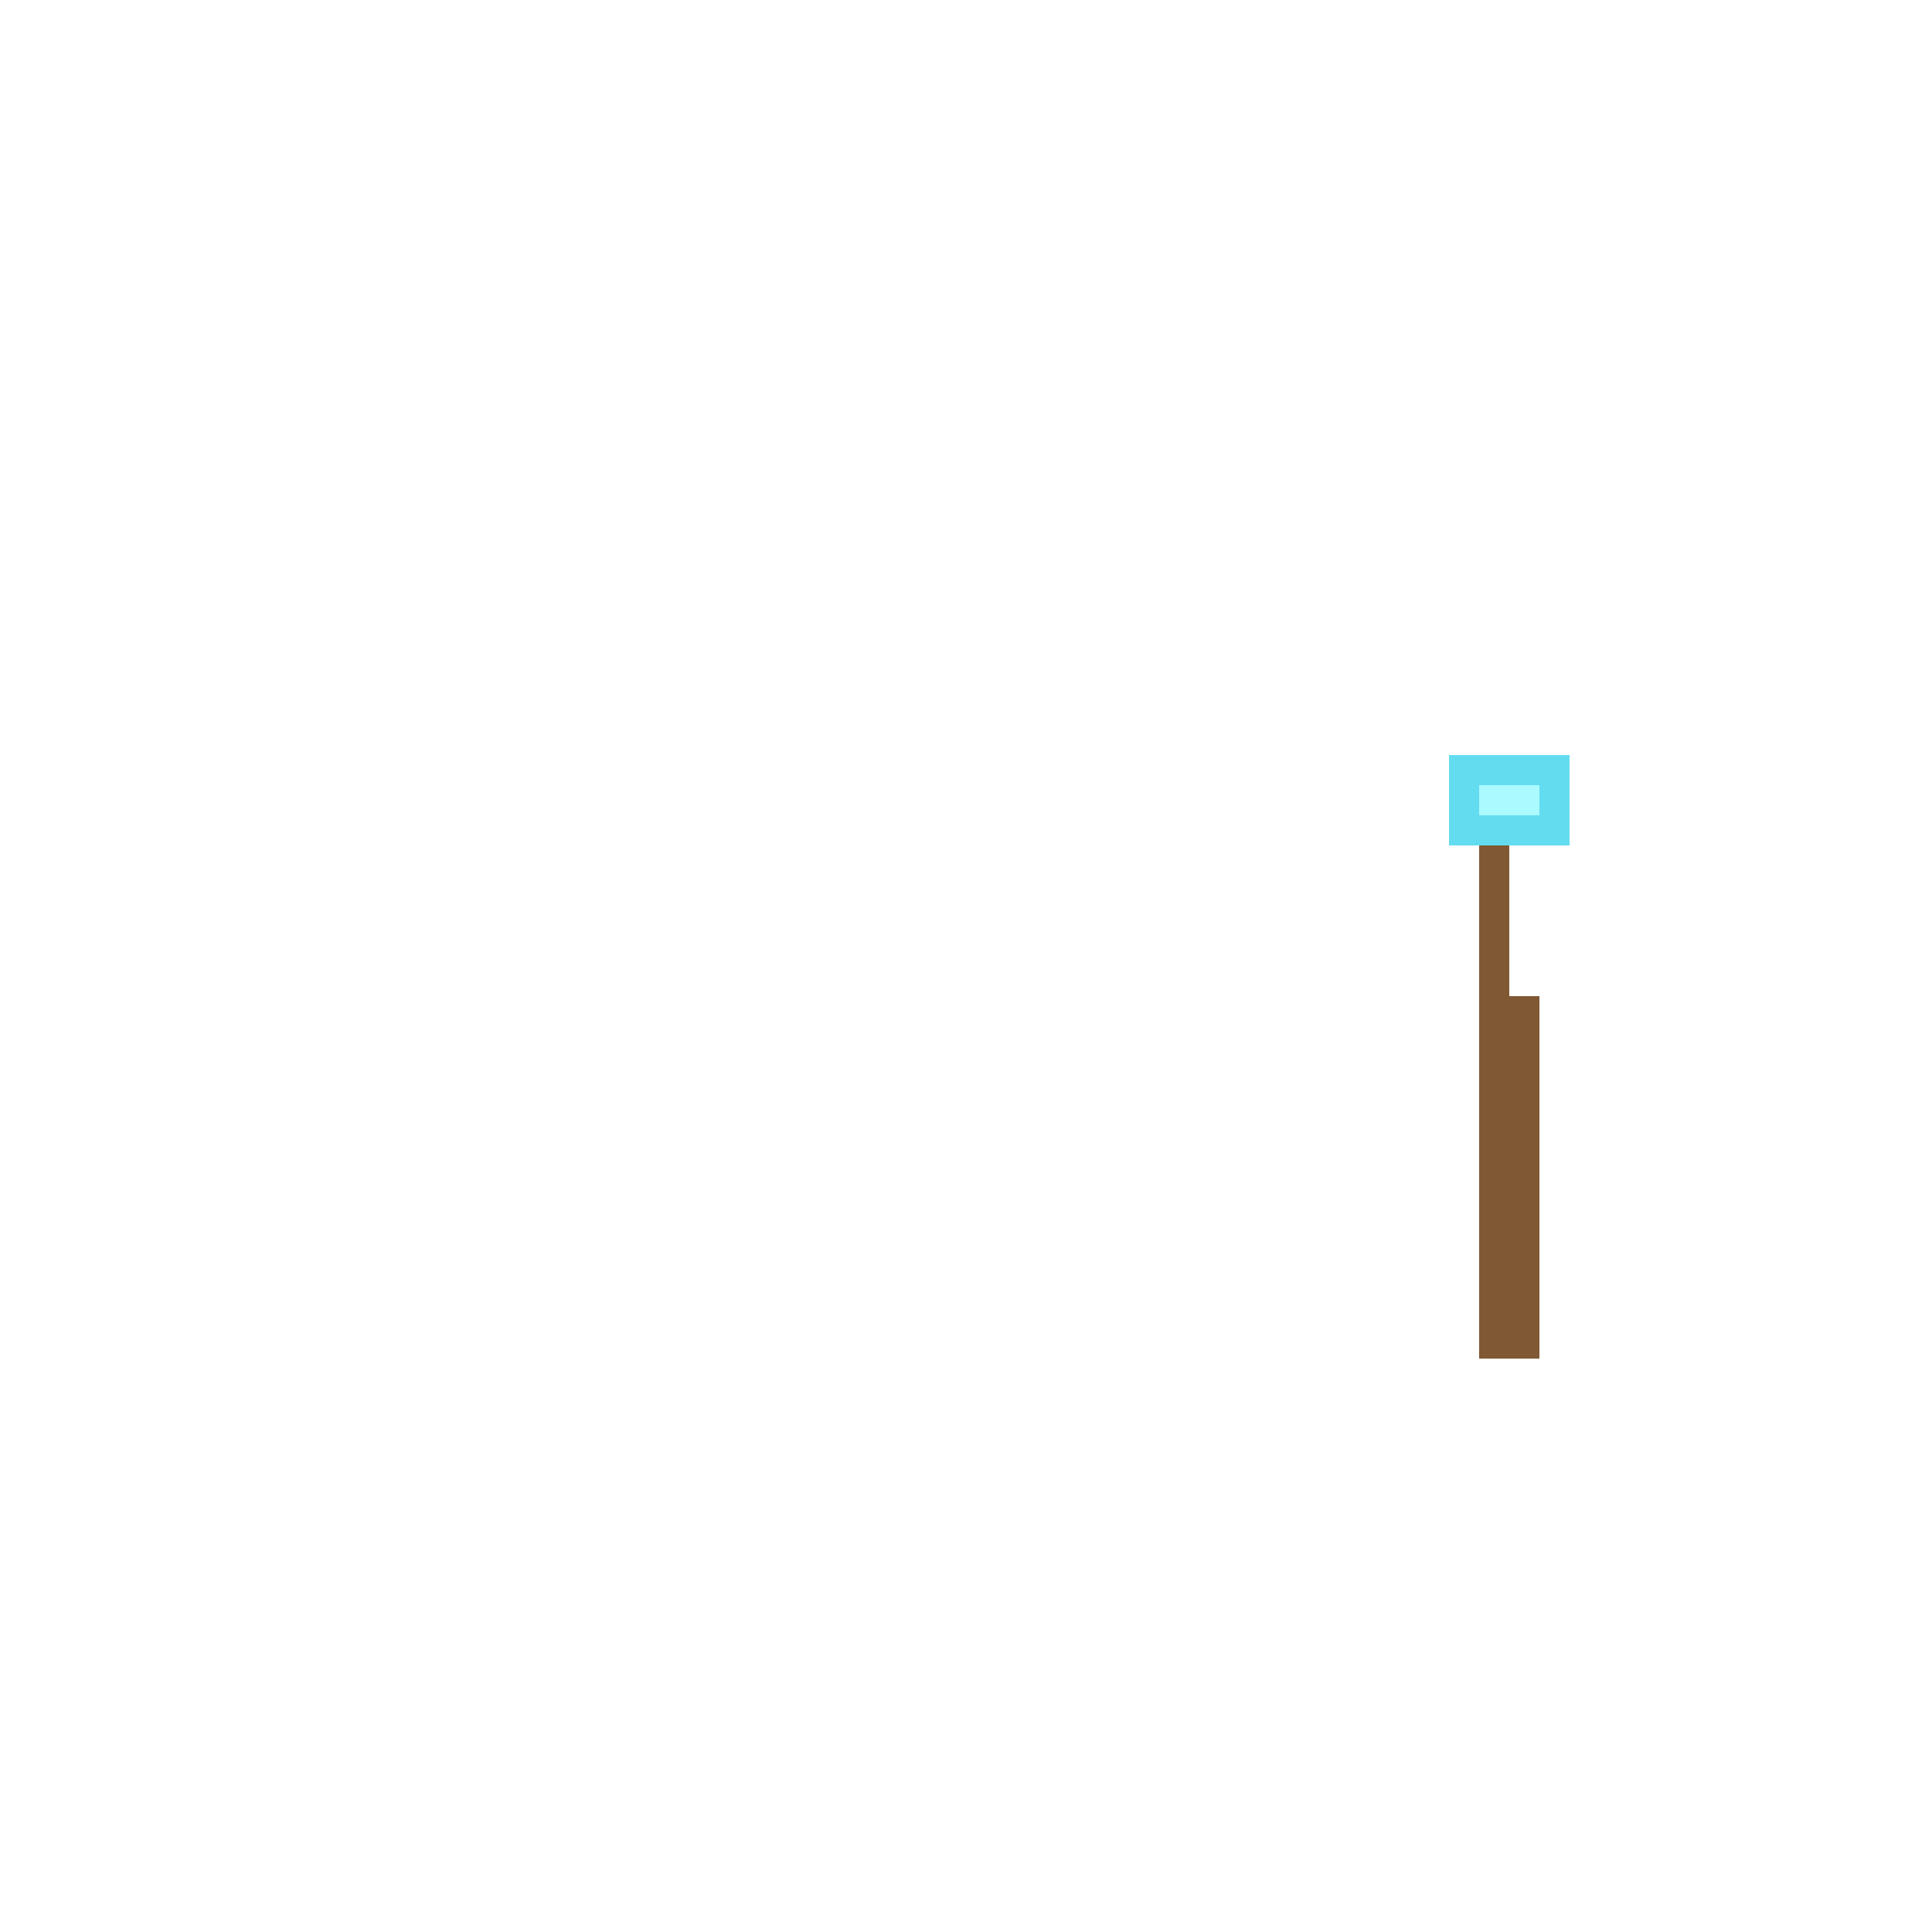
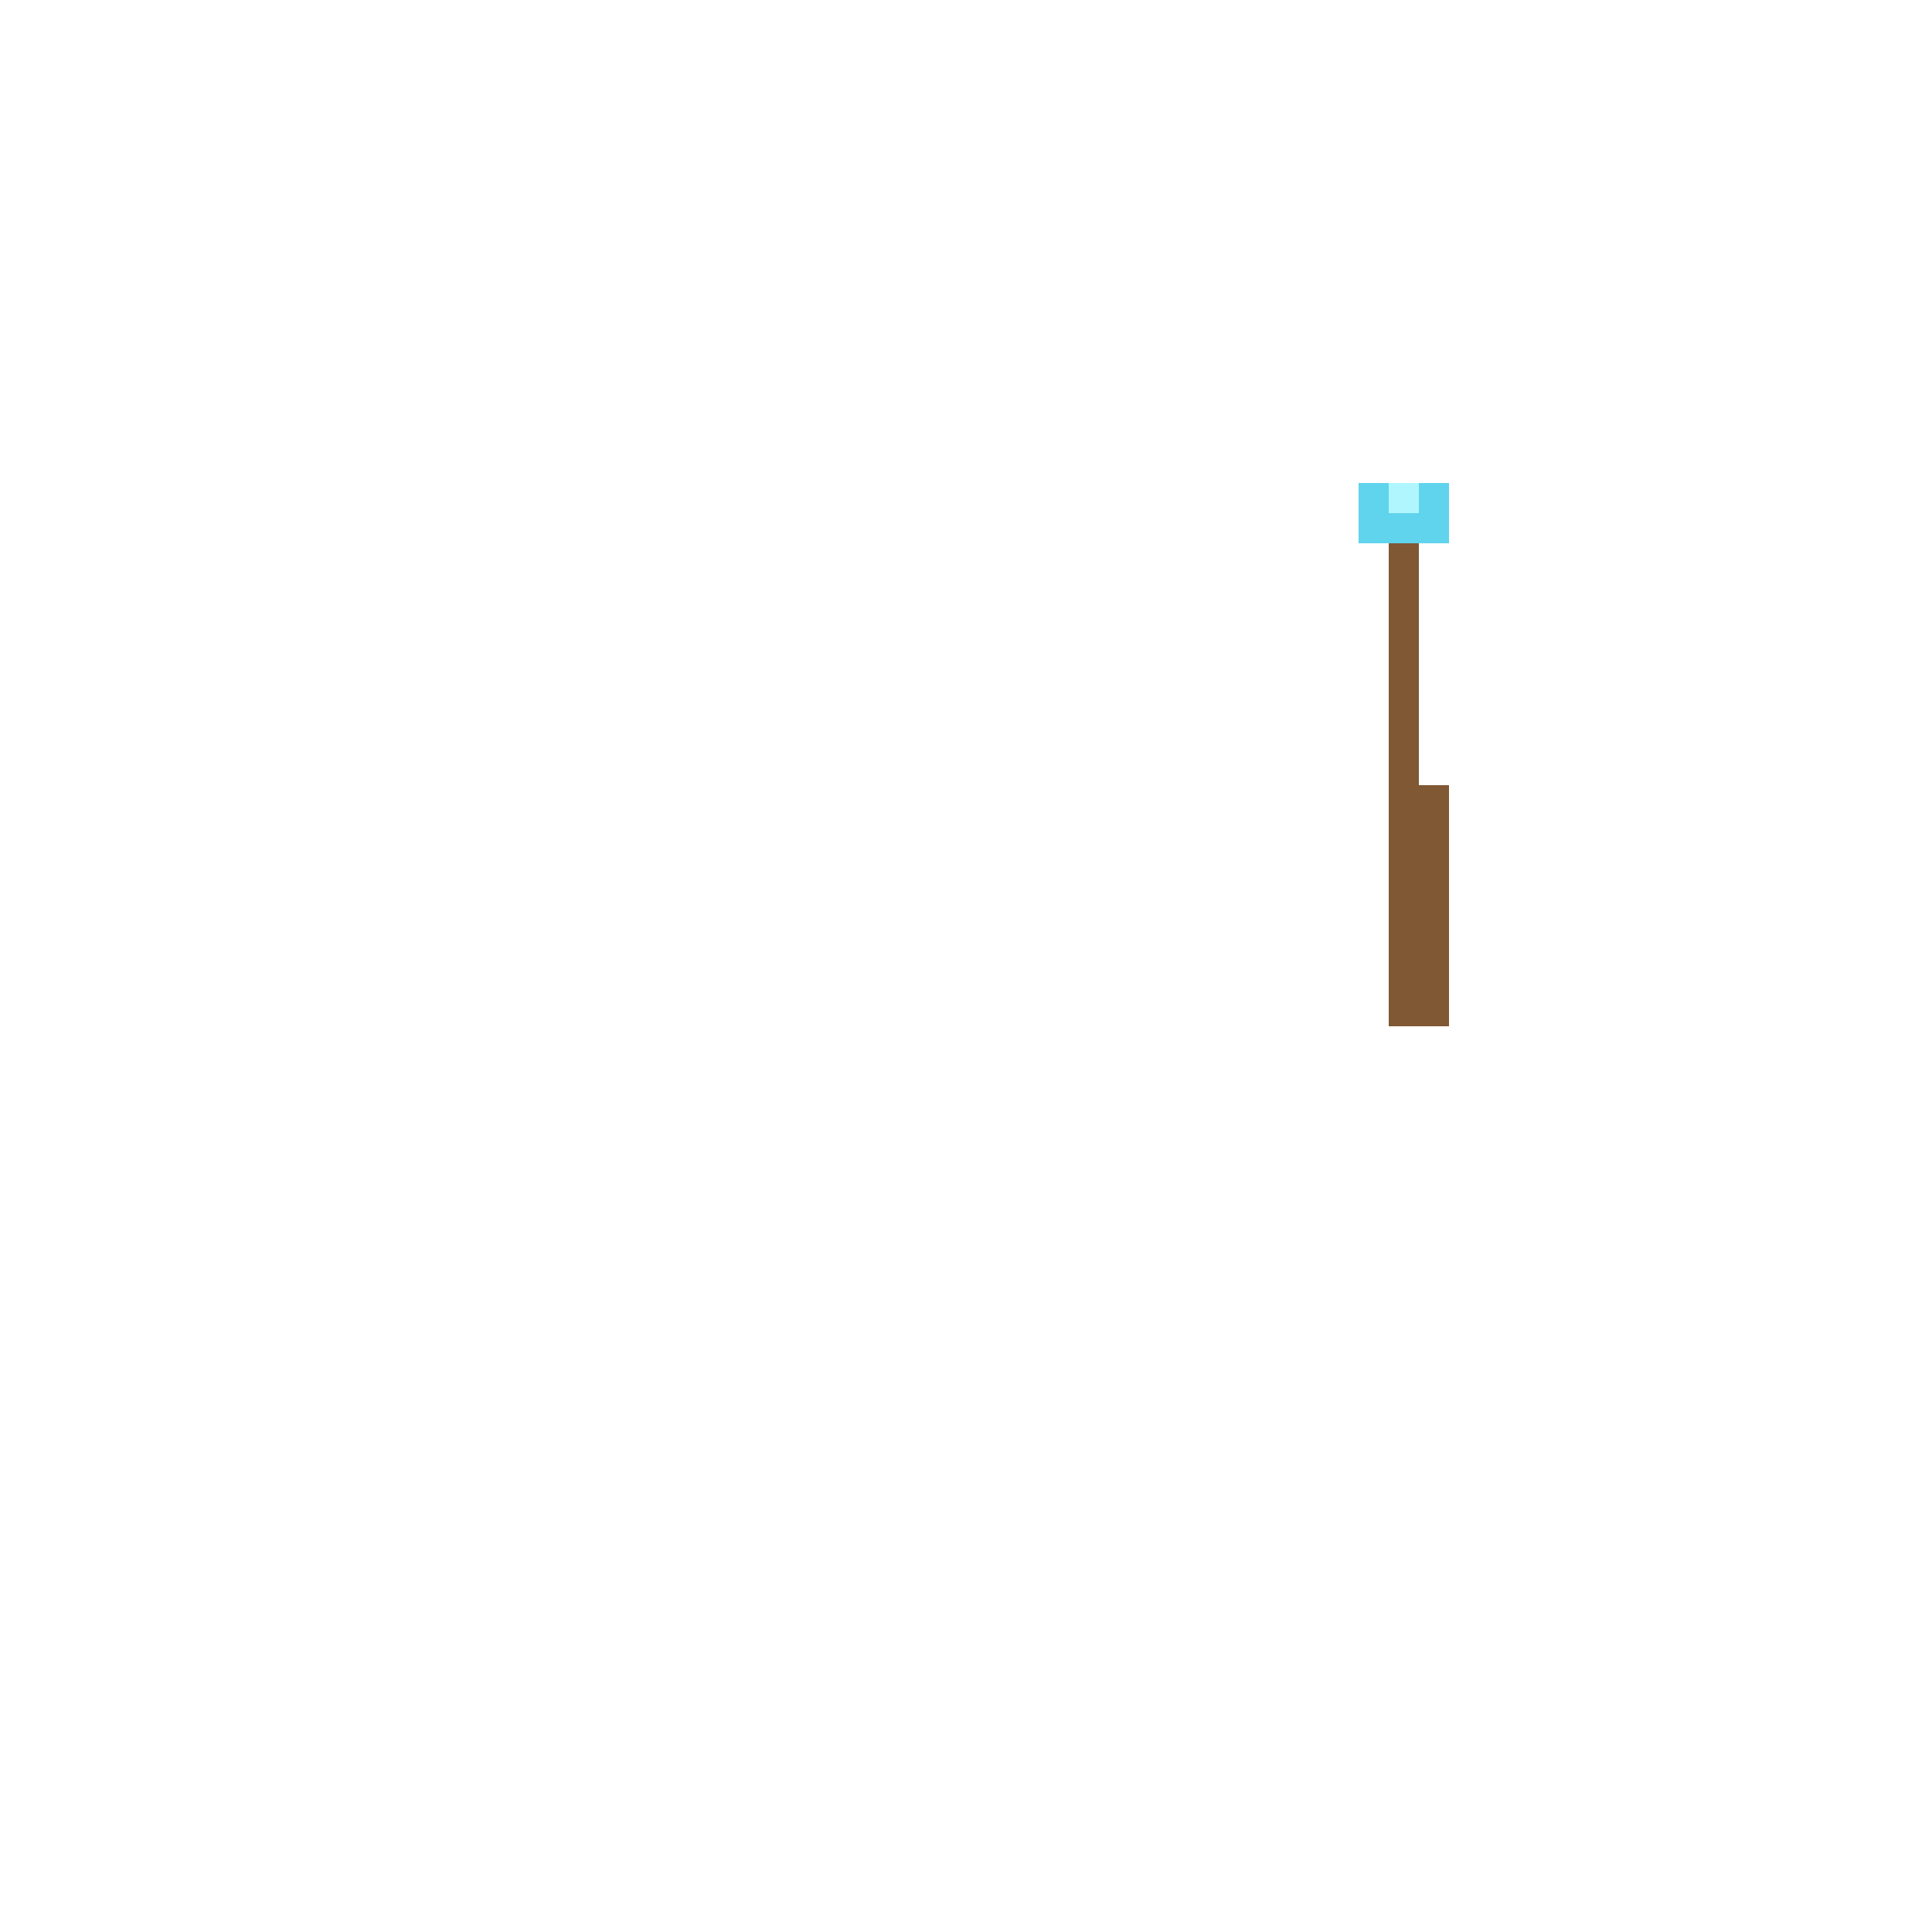
<svg xmlns="http://www.w3.org/2000/svg" width="256" height="256" viewBox="0 0 256 256" shape-rendering="crispEdges">
-   <rect x="196" y="108" width="4" height="72" fill="rgba(128,88,52,1.000)" />
-   <rect x="200" y="132" width="4" height="48" fill="rgba(128,88,52,1.000)" />
-   <rect x="192" y="100" width="16" height="12" fill="rgba(100,220,240,1.000)" />
-   <rect x="196" y="104" width="8" height="4" fill="rgba(170,250,255,1.000)" />
+   <rect x="184" y="72" width="4" height="64" fill="rgba(128,88,52,1.000)" />
+   <rect x="188" y="104" width="4" height="32" fill="rgba(128,88,52,1.000)" />
+   <rect x="180" y="64" width="12" height="8" fill="rgba(96,212,236,1.000)" />
+   <rect x="184" y="64" width="4" height="4" fill="rgba(176,246,255,1.000)" />
</svg>
